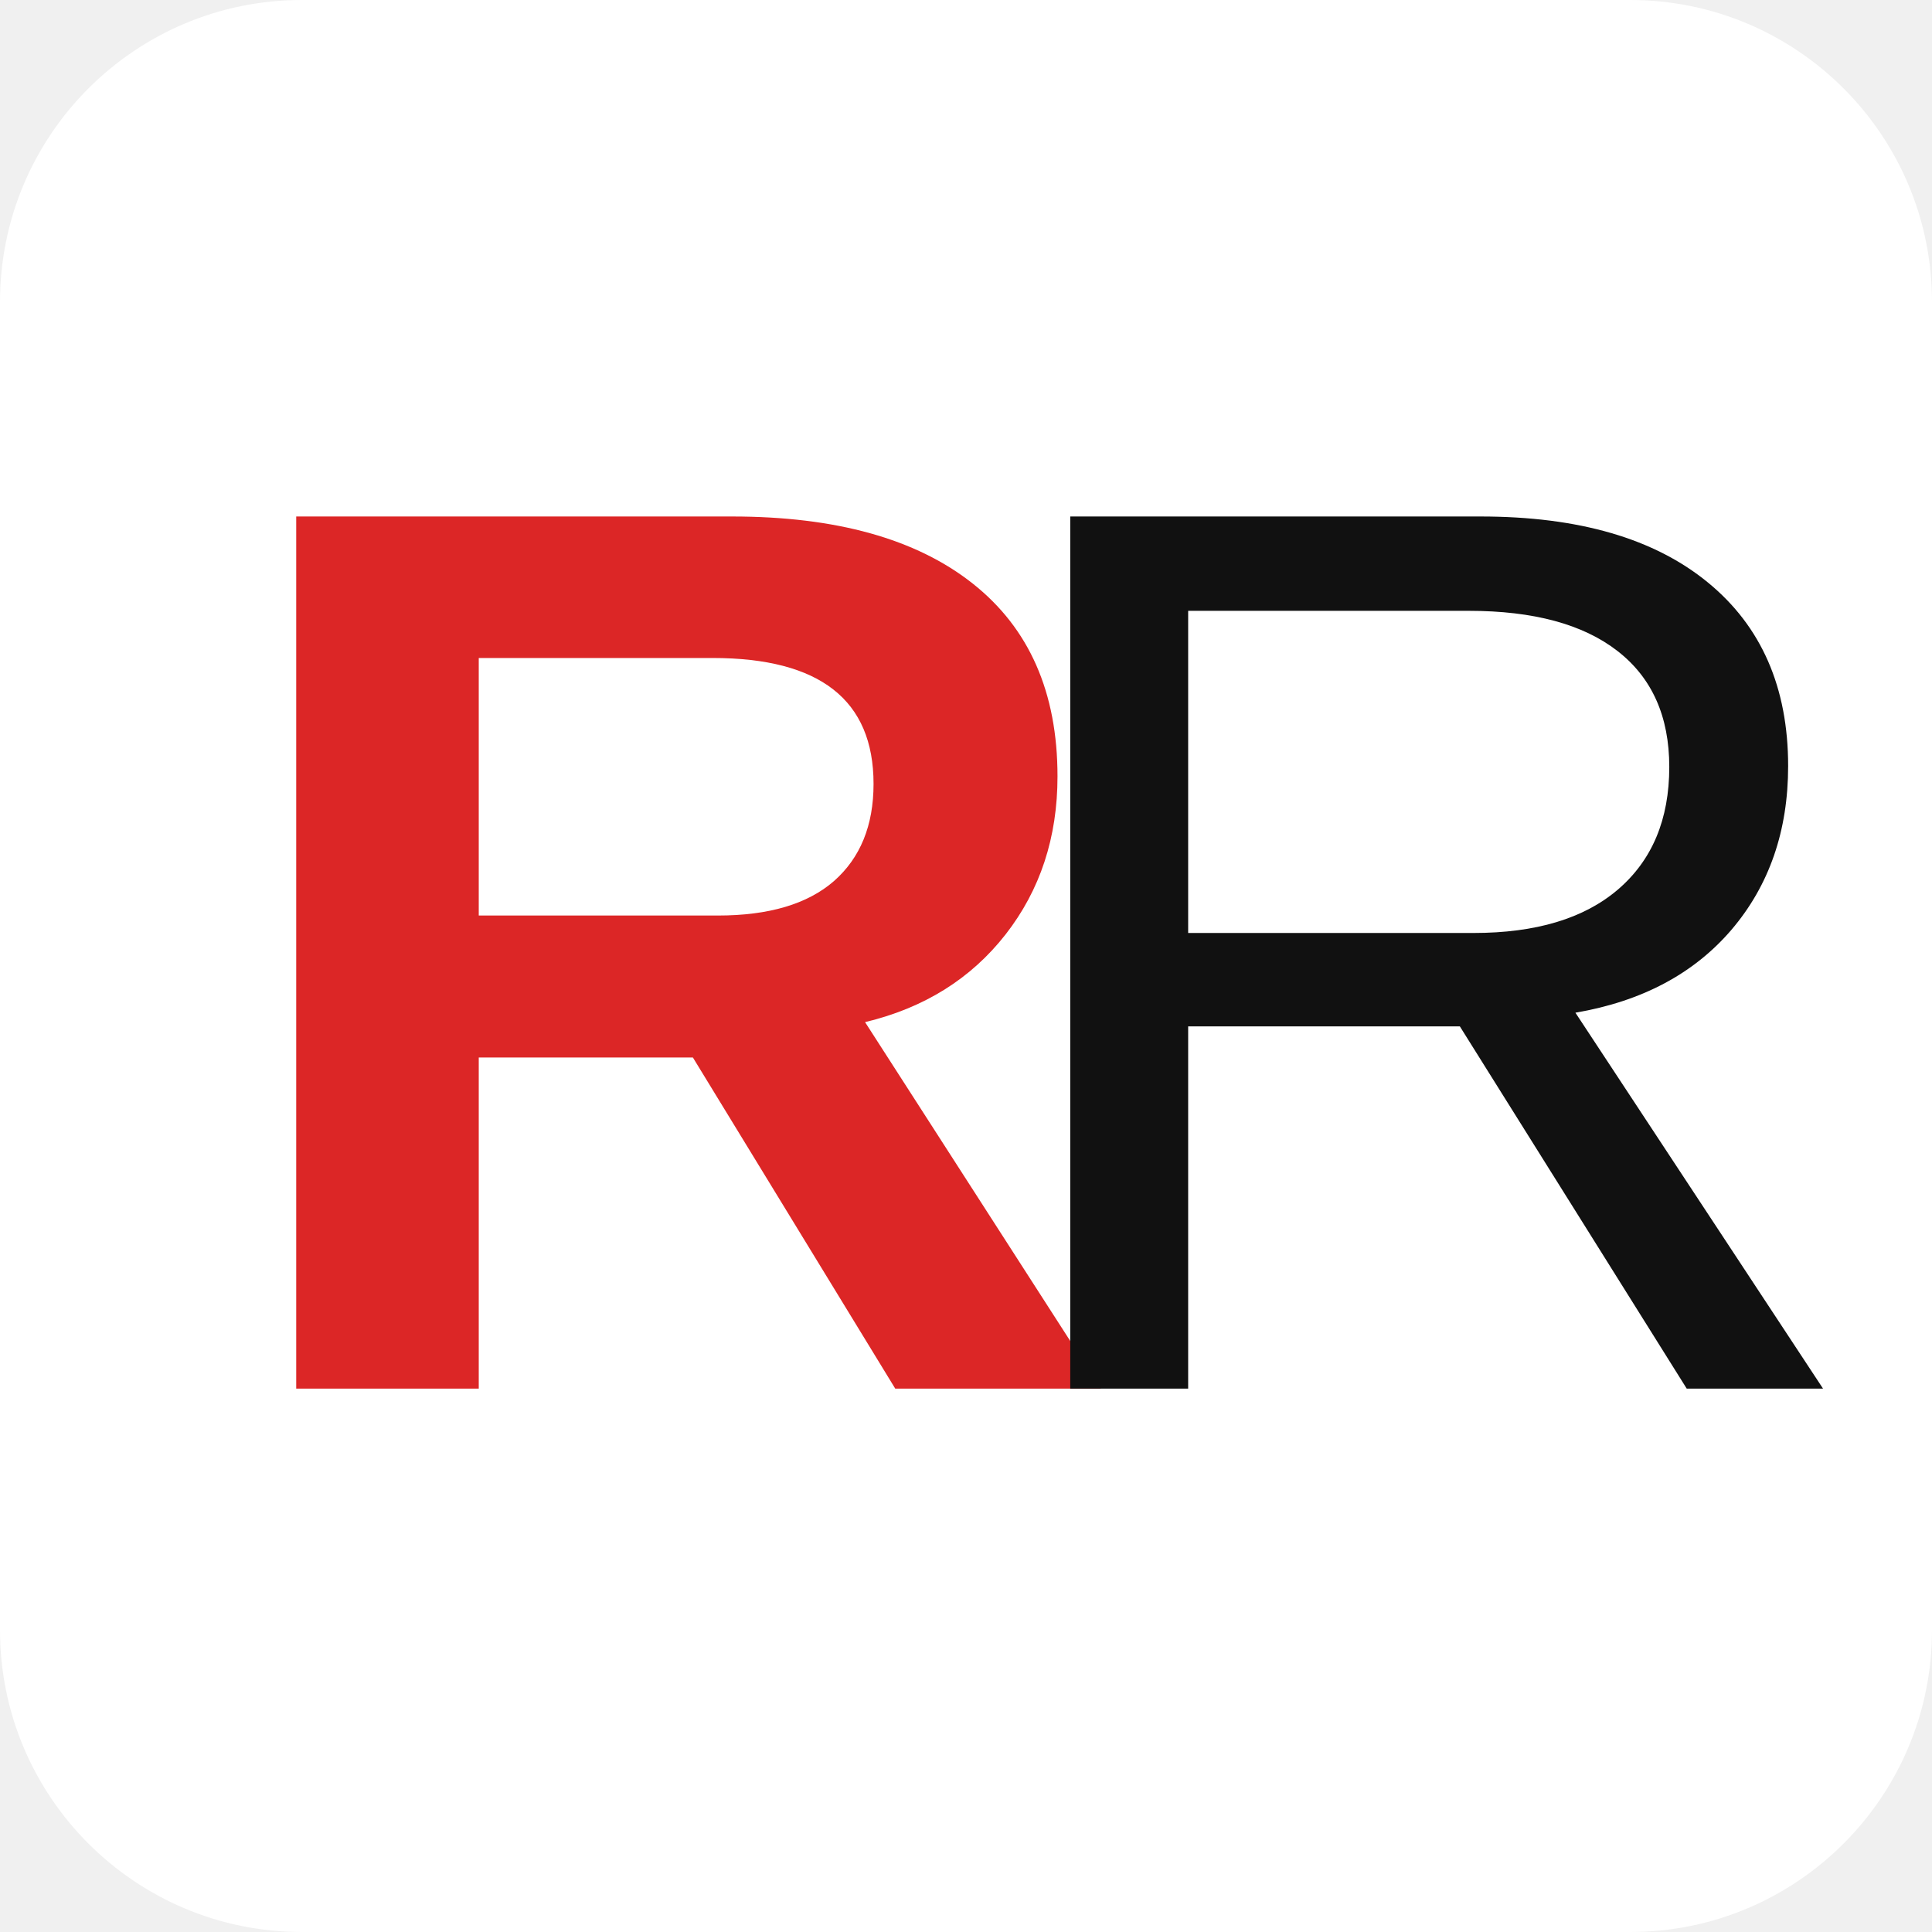
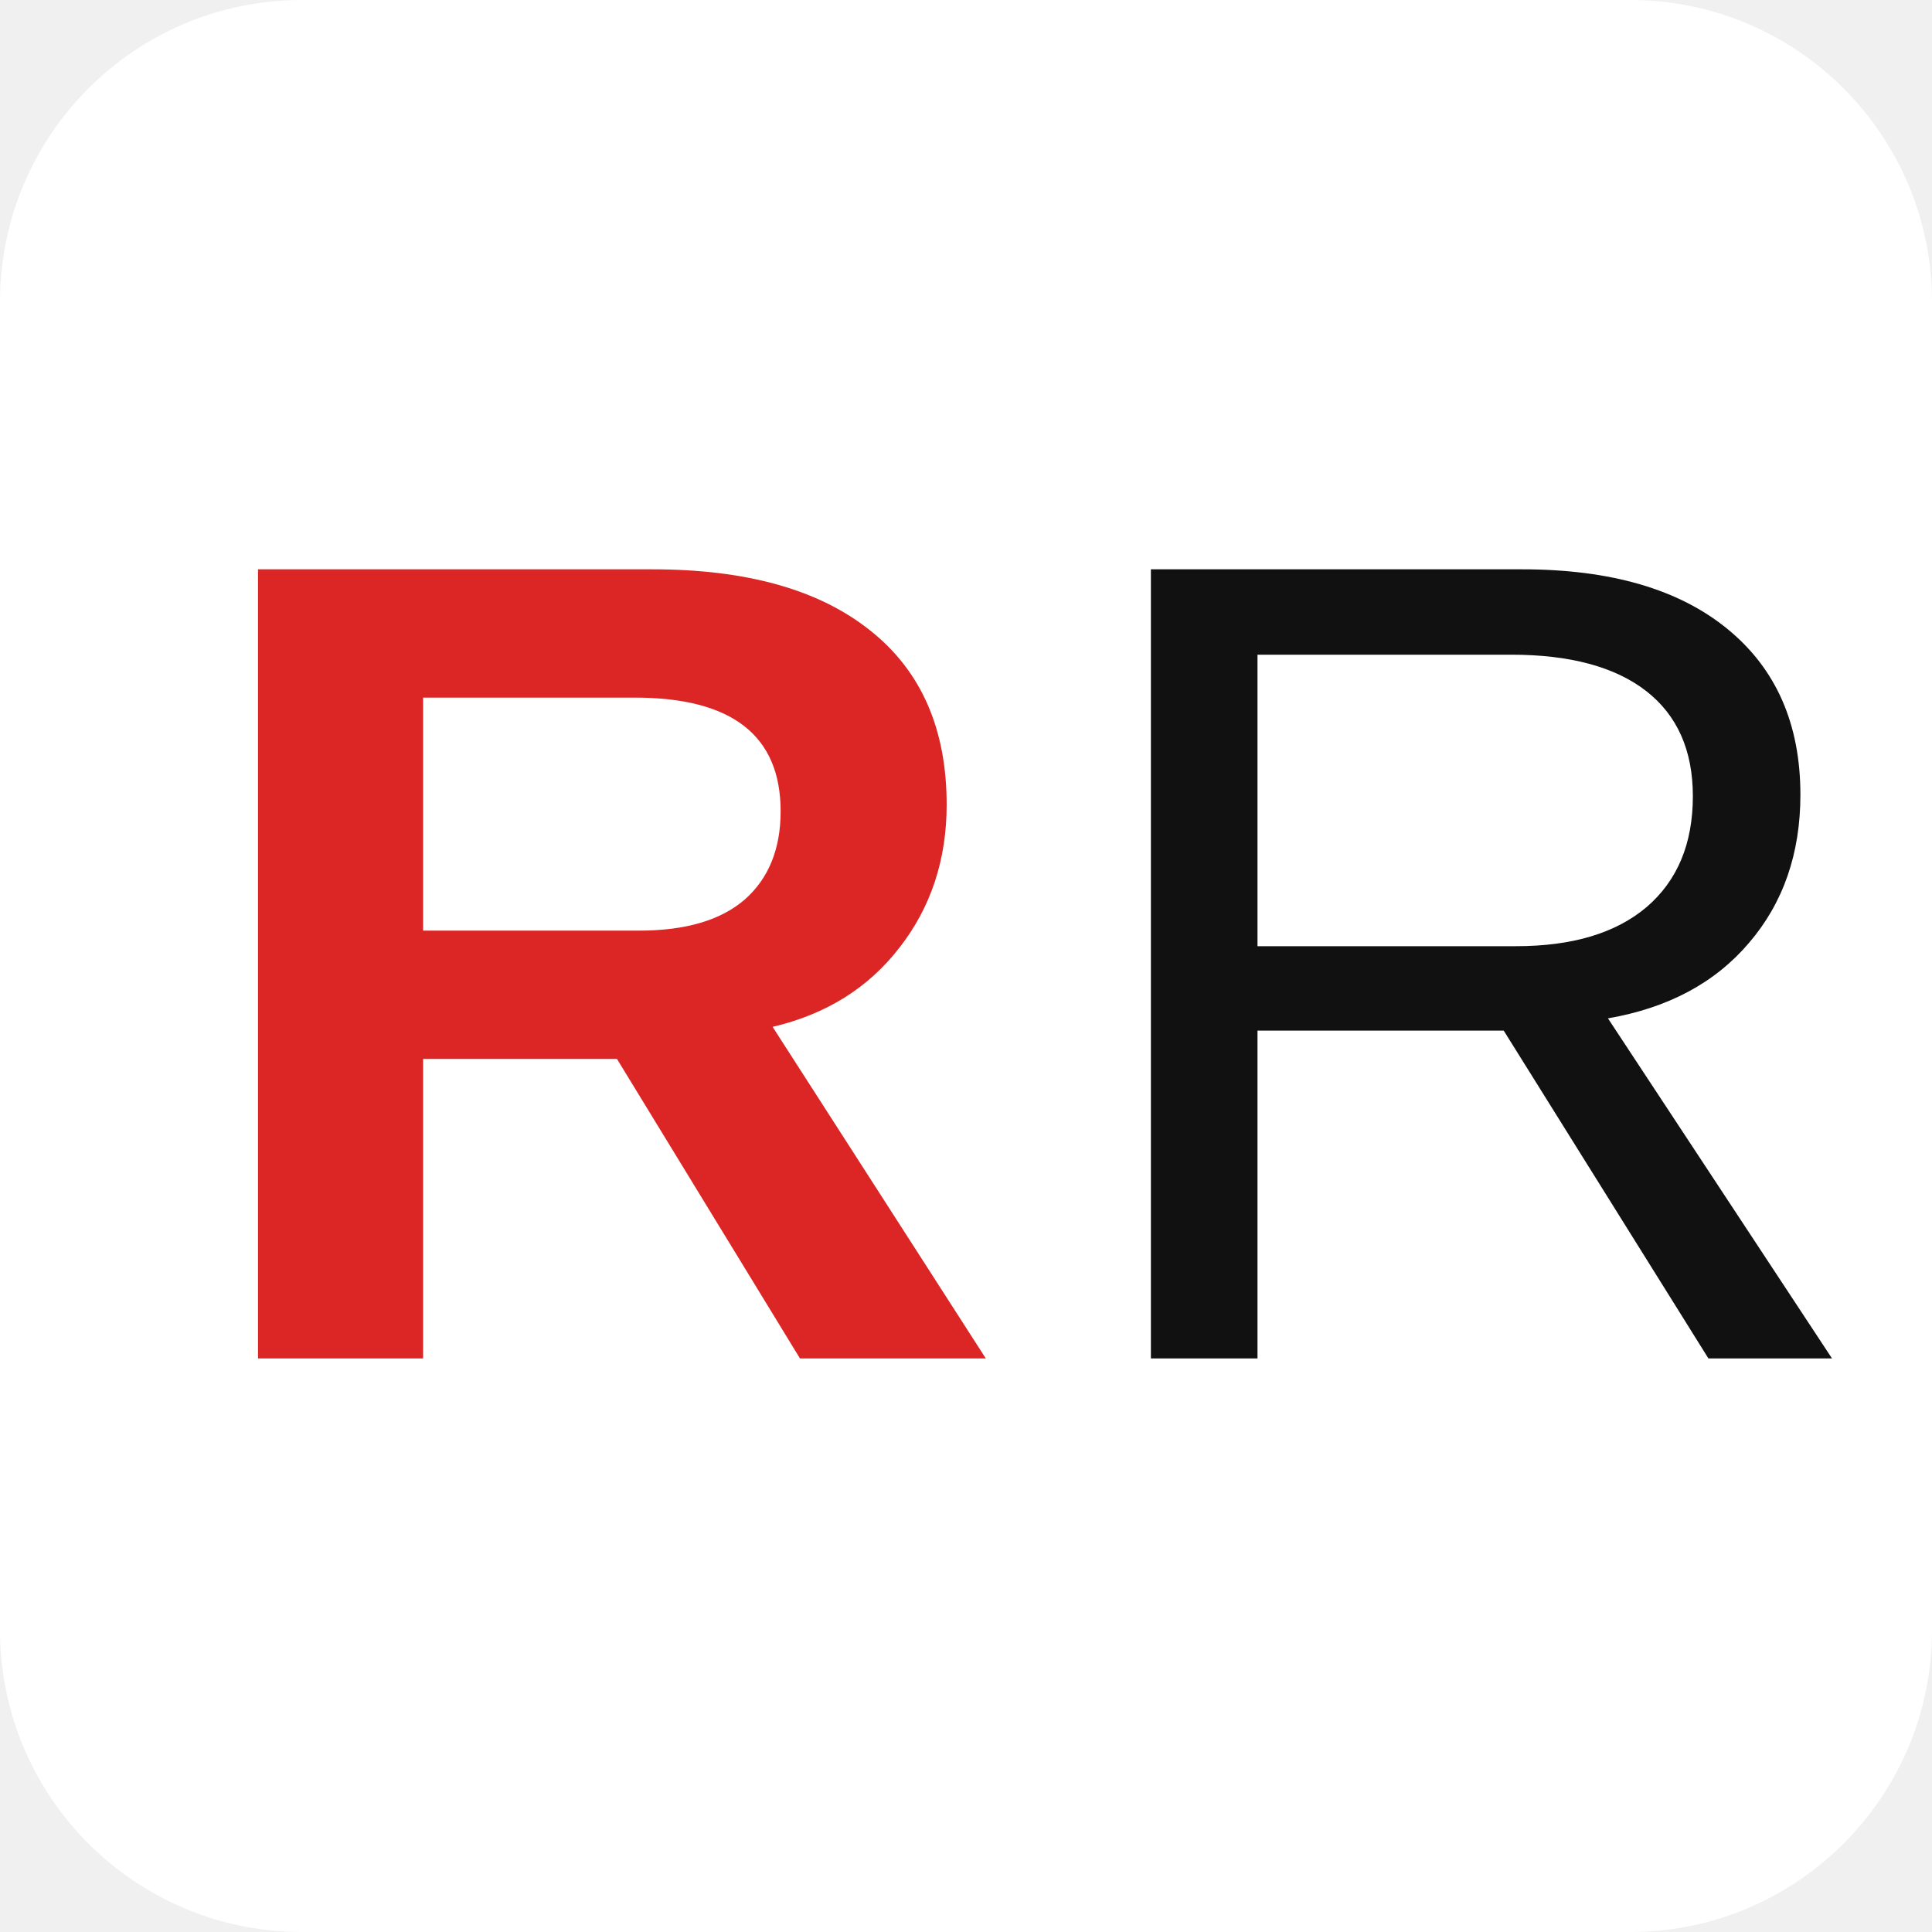
<svg xmlns="http://www.w3.org/2000/svg" viewBox="0 0 64 64" role="img" aria-label="RR">
  <rect width="64" height="64" rx="10" fill="#ffffff" />
-   <text x="7" y="46" font-family="Arial, Helvetica, sans-serif" font-size="42" font-weight="800" fill="#dc2626">R</text>
-   <text x="32" y="46" font-family="Arial, Helvetica, sans-serif" font-size="42" font-weight="400" fill="#111111">R</text>
+   <text x="6" y="45" font-family="Arial, Helvetica, sans-serif" font-size="38" font-weight="800" fill="#dc2626">R</text>
+   <text x="35" y="45" font-family="Arial, Helvetica, sans-serif" font-size="38" font-weight="400" fill="#111111">R</text>
</svg>
